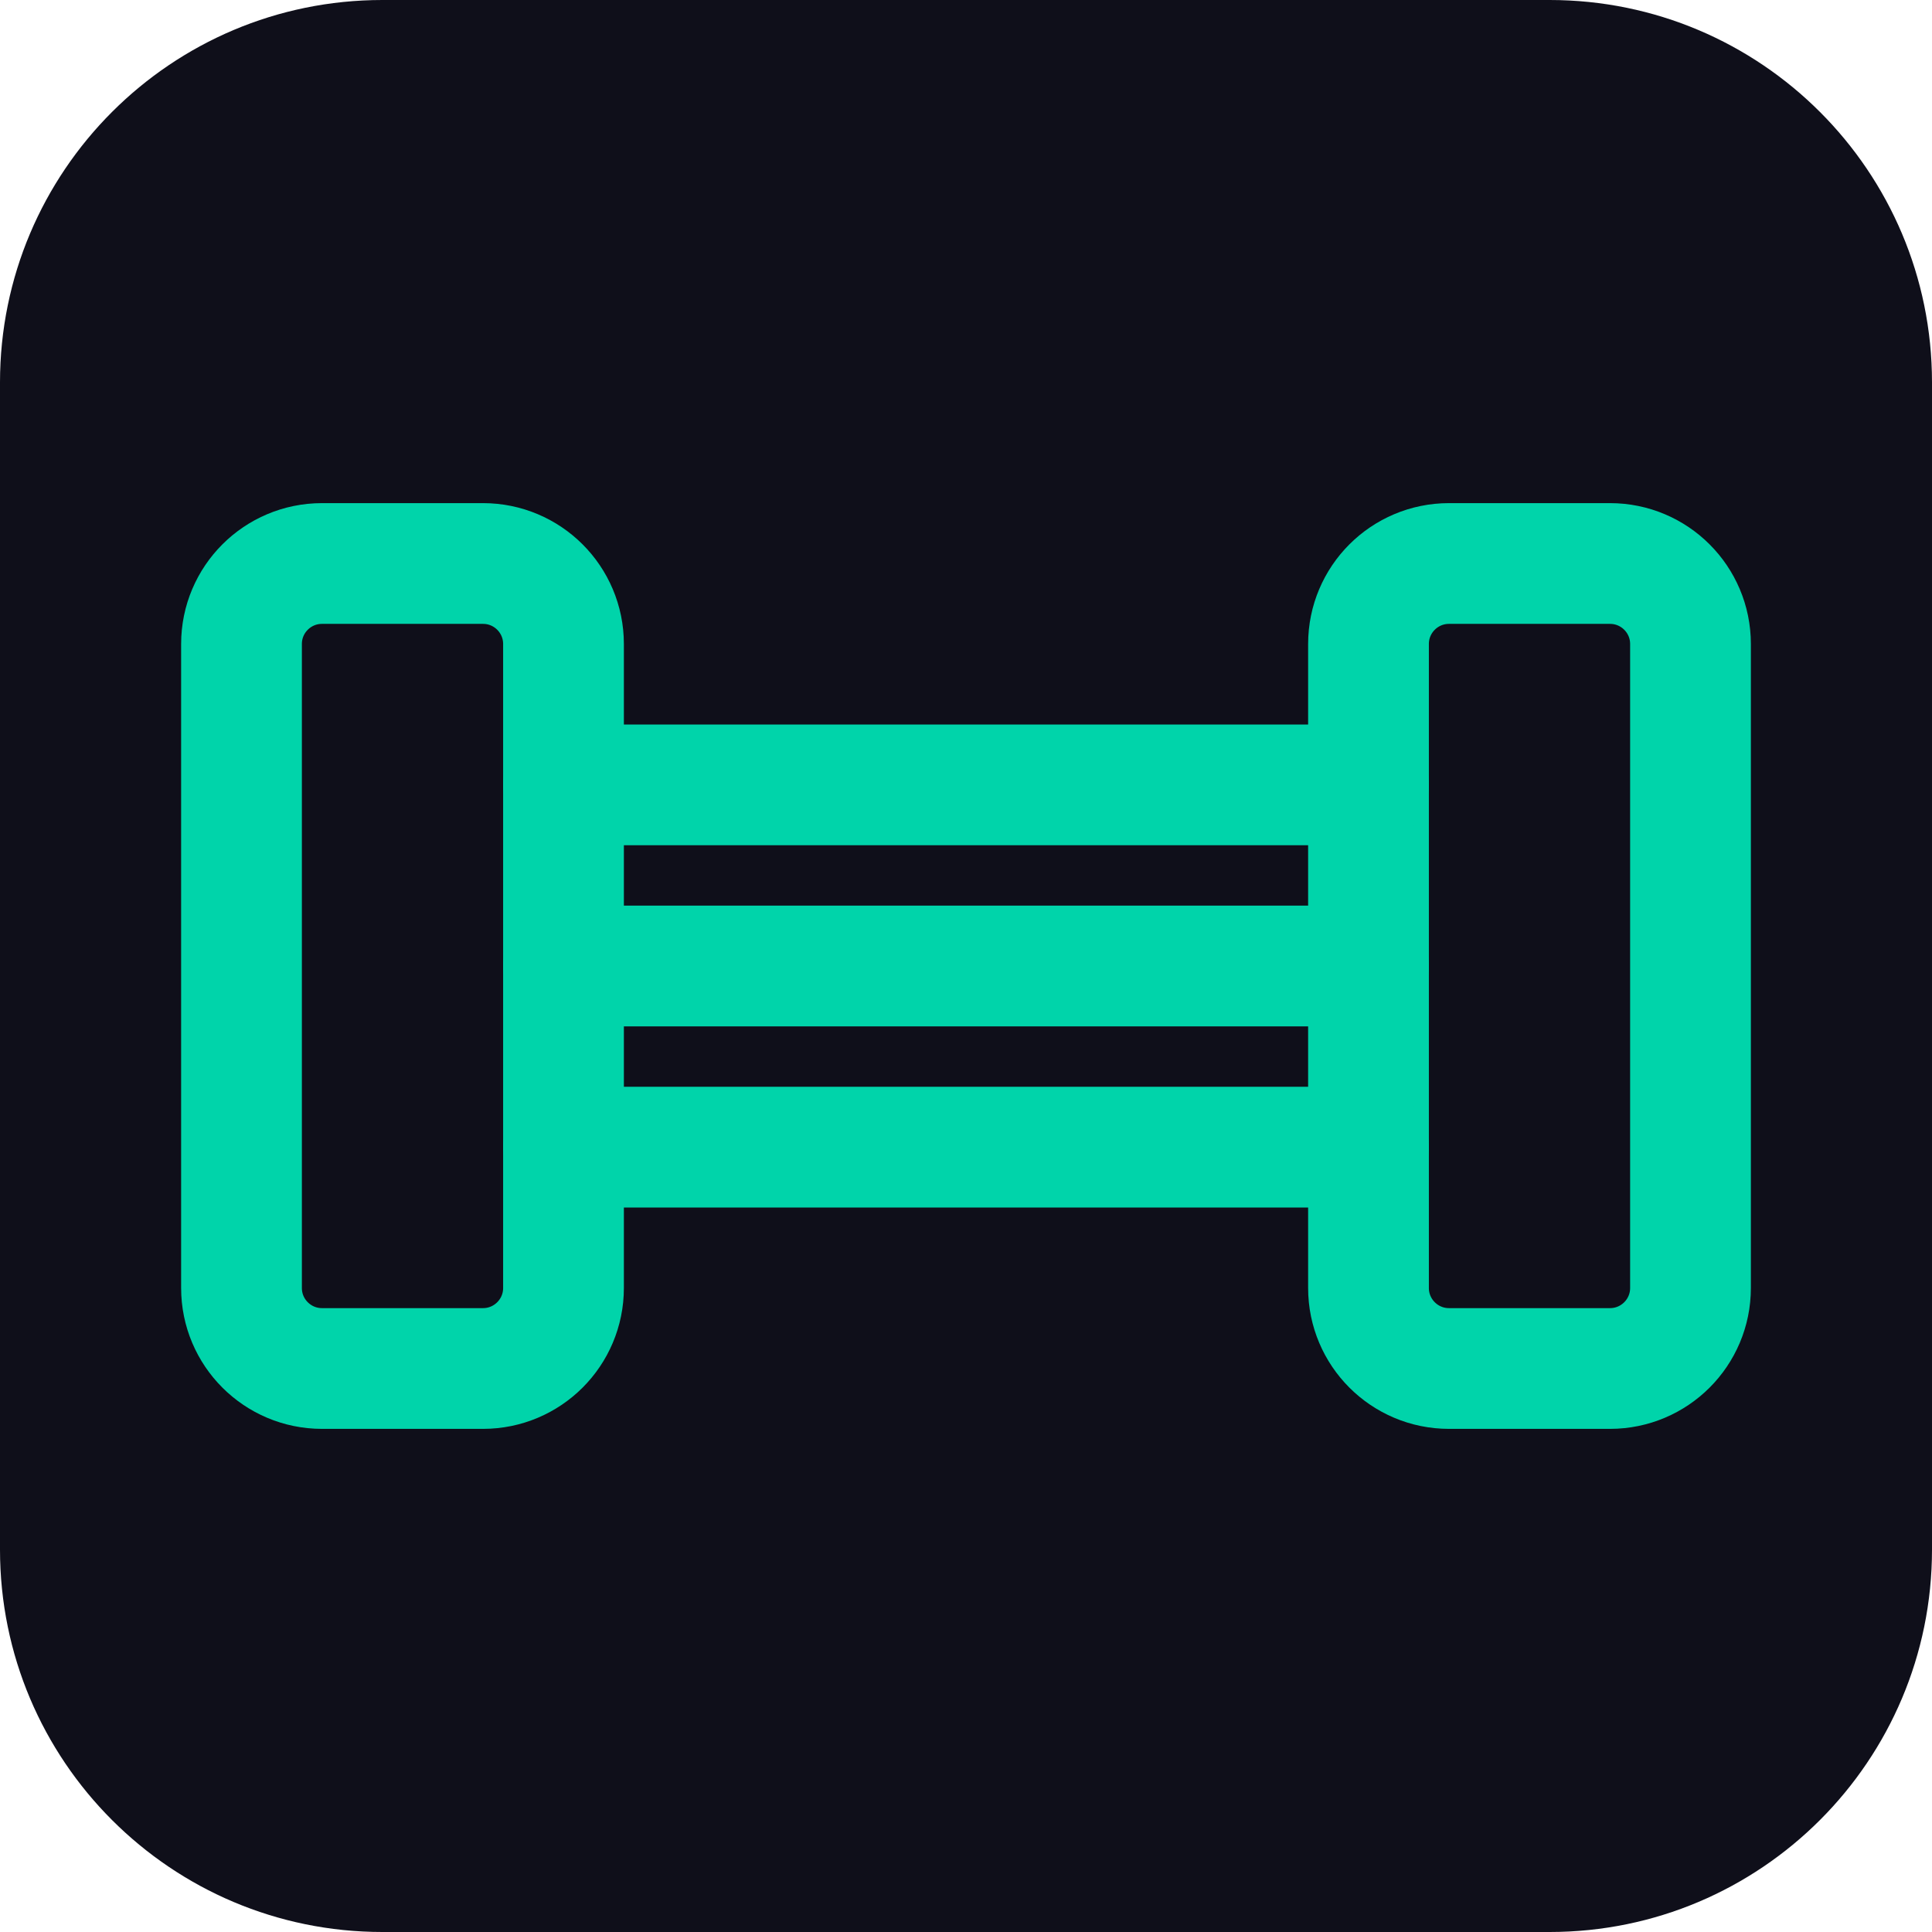
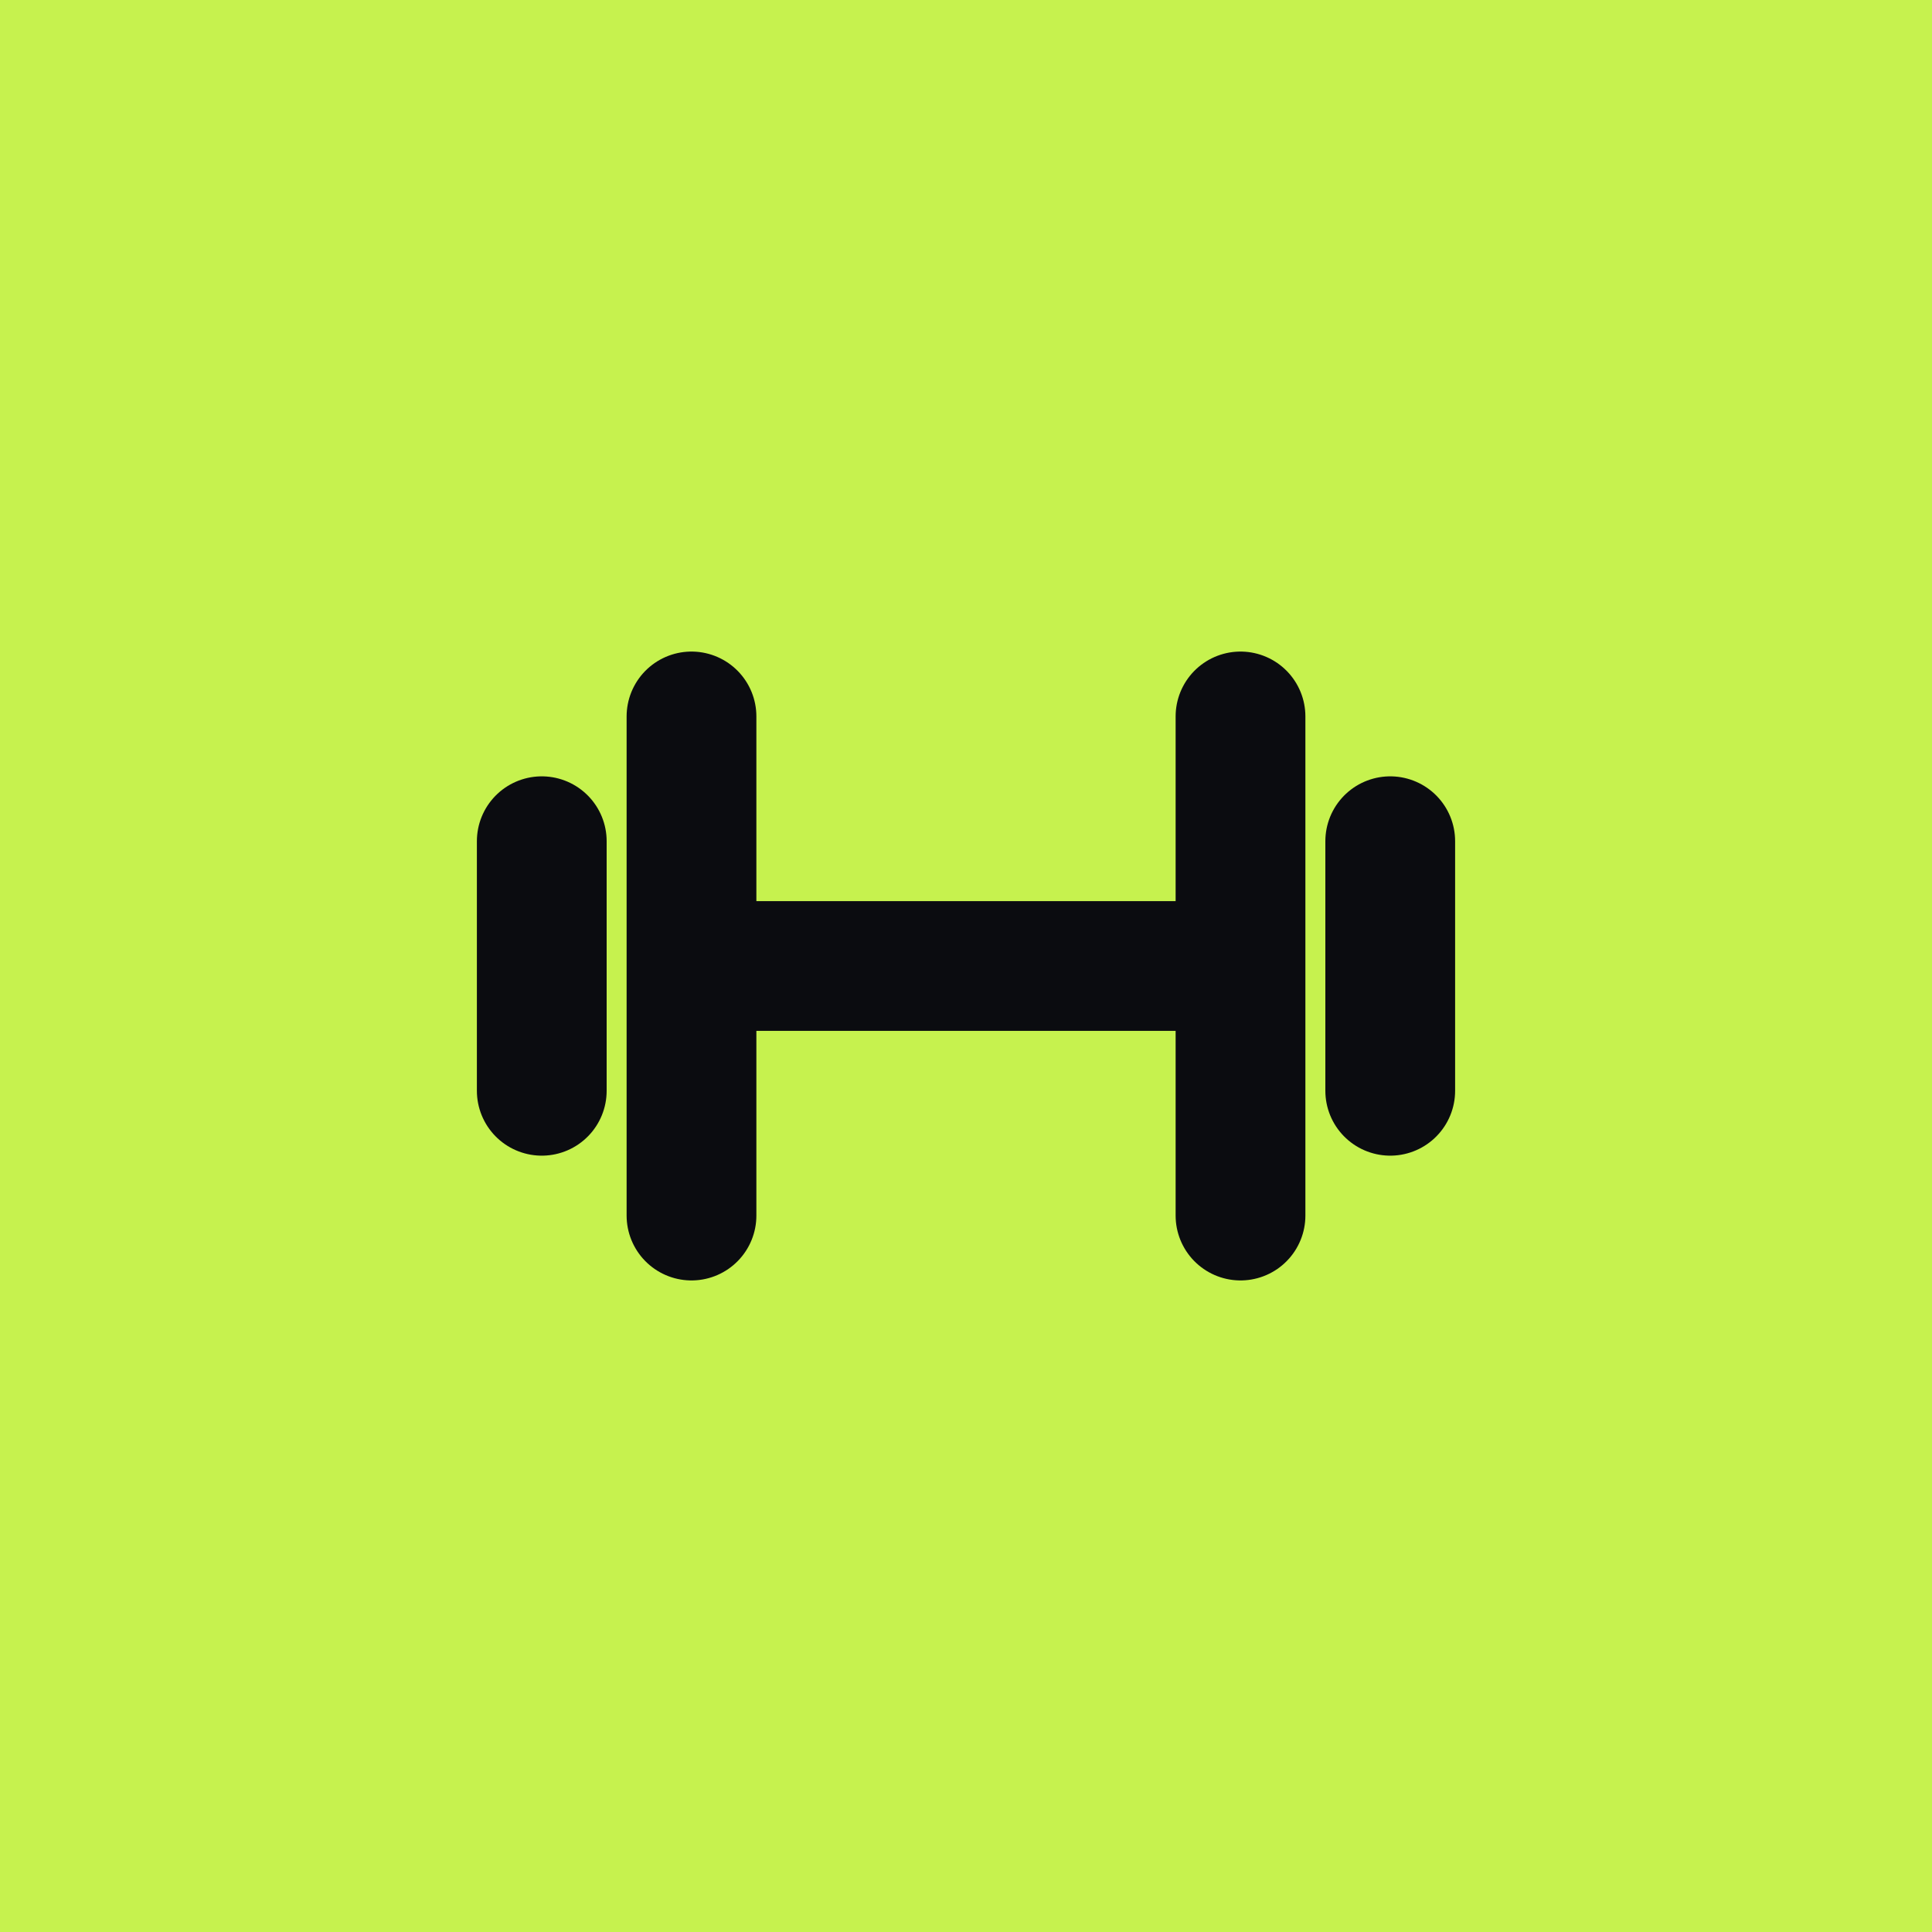
<svg xmlns="http://www.w3.org/2000/svg" viewBox="0 0 192 192">
-   <rect width="192" height="192" rx="38" fill="#0f0f1a" />
-   <g fill="none" stroke="#00d4aa" stroke-width="12" stroke-linecap="round">
-     <rect x="24" y="56" width="32" height="80" rx="8" />
-     <rect x="136" y="56" width="32" height="80" rx="8" />
-     <line x1="56" y1="96" x2="136" y2="96" />
-     <line x1="56" y1="78" x2="136" y2="78" />
-     <line x1="56" y1="114" x2="136" y2="114" />
+   <rect width="192" height="192" fill="#c6f24e" />
+   <g transform="translate(36.48 36.48) scale(4.96)" fill="none" stroke="#0b0c10" stroke-width="2.6" stroke-linecap="round">
+     <path d="M6.5 7v10M17.5 7v10M3.5 9.5v5M20.5 9.5v5M6.5 12h11" />
  </g>
</svg>
